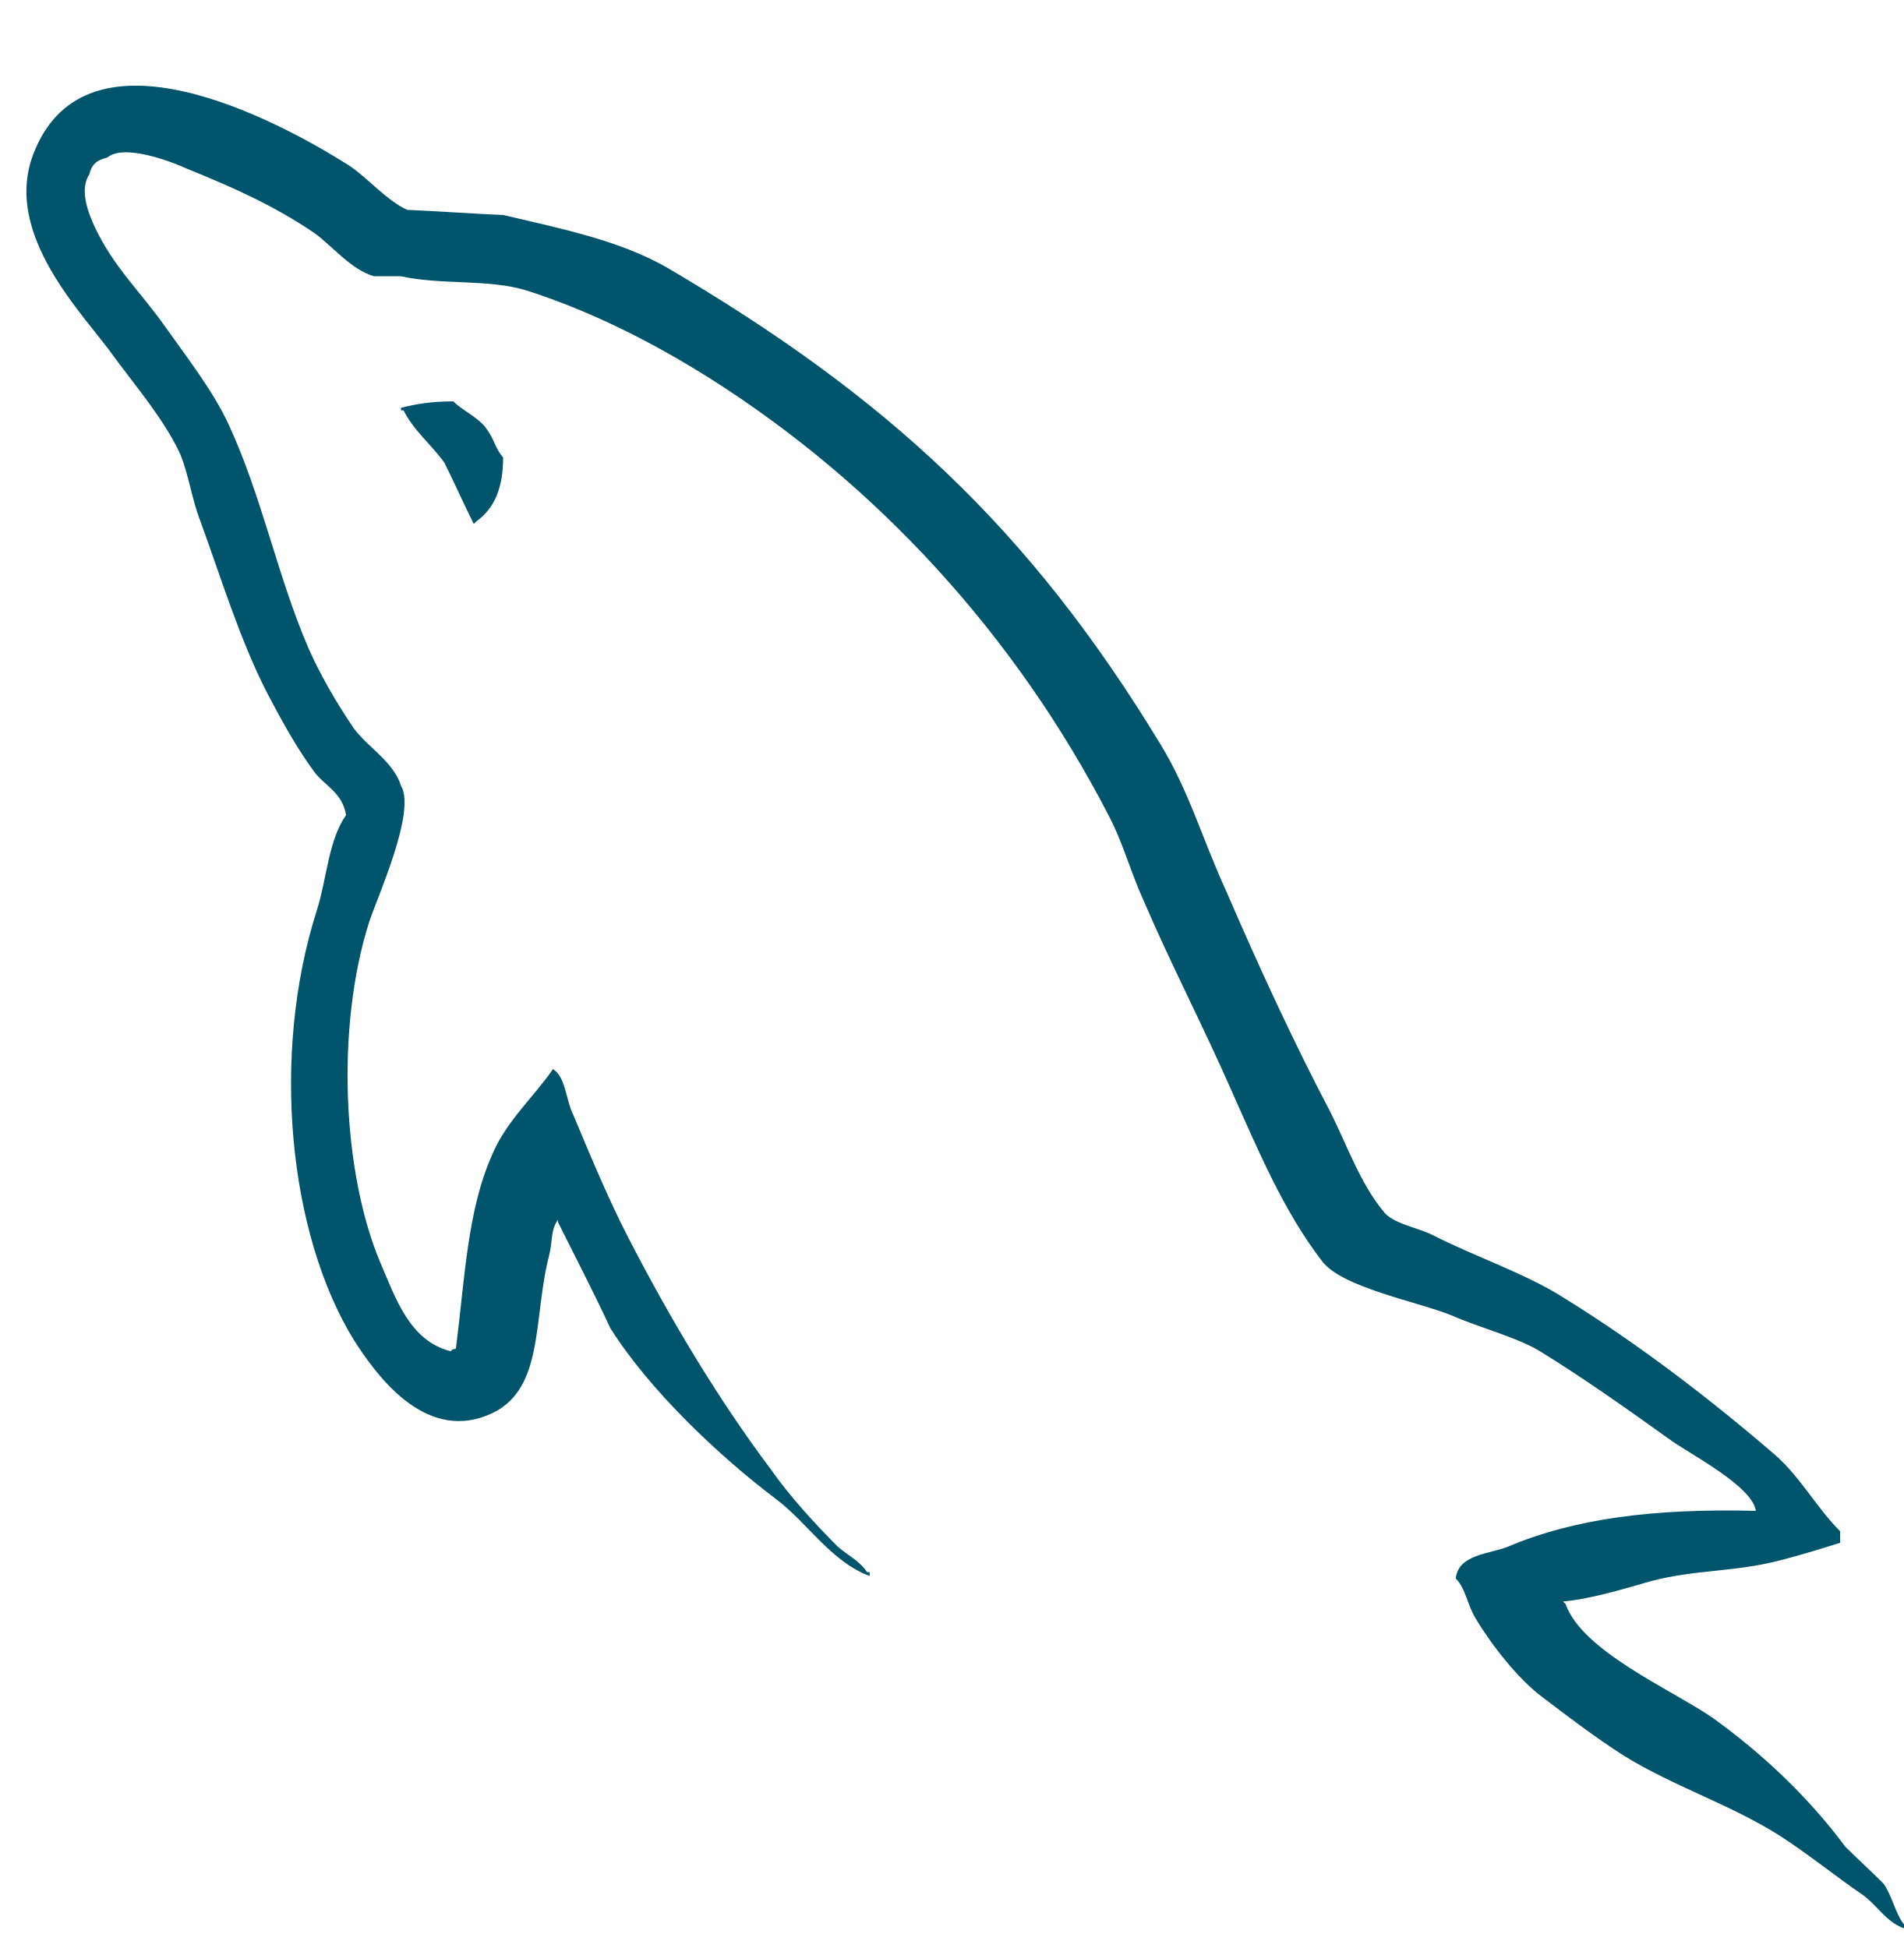
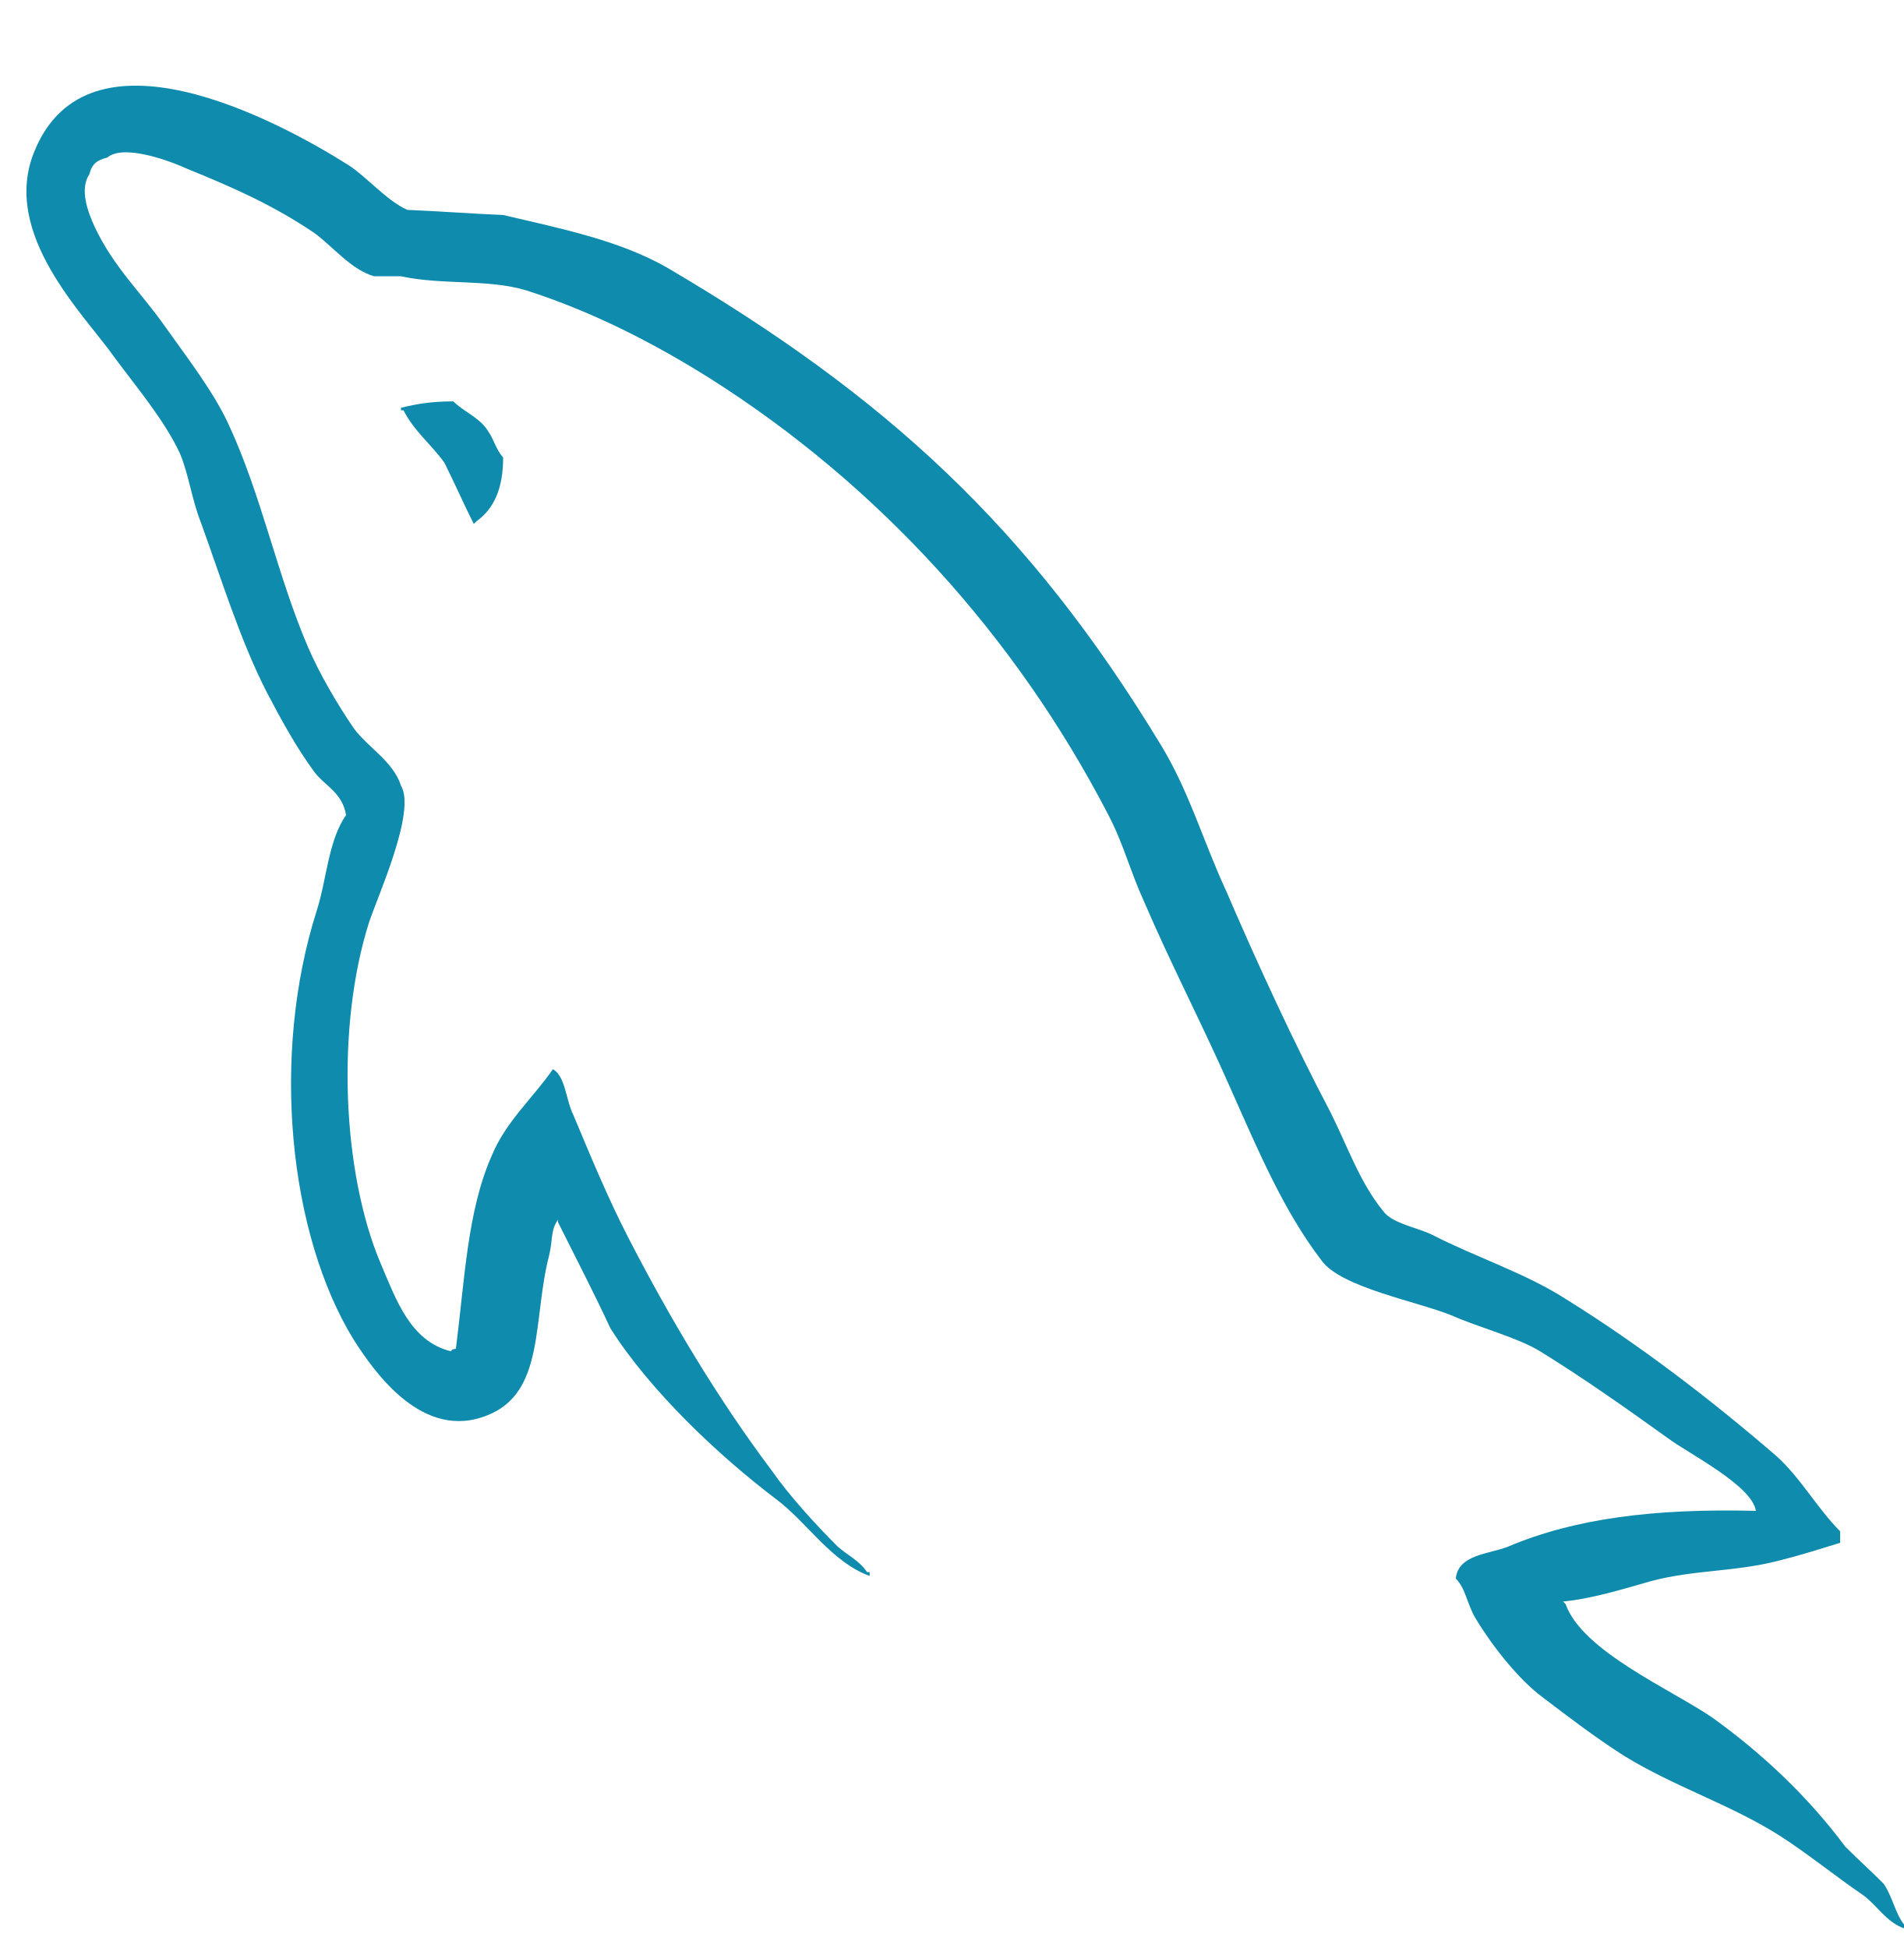
<svg xmlns="http://www.w3.org/2000/svg" height="2500" preserveAspectRatio="xMidYMid" viewBox="-3.576 -8.996 259.406 260.1" width="2443">
-   <g fill="#00546b">
+   <g fill="#0e8bad">
    <path d="m235.648 194.212c-13.918-.347-24.705 1.045-33.752 4.872-2.61 1.043-6.786 1.044-7.134 4.35 1.392 1.392 1.566 3.654 2.784 5.567 2.09 3.479 5.741 8.177 9.047 10.614 3.653 2.783 7.308 5.566 11.134 8.002 6.786 4.176 14.442 6.611 21.053 10.787 3.829 2.434 7.654 5.568 11.482 8.177 1.914 1.39 3.131 3.654 5.568 4.523v-.521c-1.219-1.567-1.567-3.828-2.784-5.568-1.738-1.74-3.48-3.306-5.22-5.046-5.045-6.784-11.308-12.7-18.093-17.571-5.567-3.828-17.747-9.047-20.008-15.485 0 0-.175-.173-.348-.347 3.827-.348 8.35-1.74 12.005-2.784 5.915-1.567 11.308-1.218 17.398-2.784 2.783-.696 5.567-1.566 8.35-2.436v-1.565c-3.13-3.132-5.392-7.307-8.698-10.265-8.873-7.657-18.617-15.137-28.707-21.4-5.394-3.48-12.354-5.742-18.095-8.699-2.086-1.045-5.567-1.566-6.784-3.306-3.133-3.827-4.873-8.872-7.134-13.396-5.044-9.57-9.917-20.182-14.267-30.272-3.13-6.786-5.044-13.572-8.872-19.834-17.92-29.577-37.406-47.497-67.33-65.07-6.438-3.653-14.093-5.219-22.27-7.132-4.348-.175-8.699-.522-13.048-.697-2.784-1.218-5.568-4.523-8.004-6.089-9.915-6.264-35.492-19.833-42.799-1.913-4.698 11.308 6.96 22.442 10.96 28.185 2.96 4.001 6.786 8.524 8.874 13.048 1.218 2.956 1.565 6.09 2.783 9.221 2.785 7.653 5.393 16.18 9.048 23.314 1.914 3.653 4.001 7.48 6.437 10.786 1.392 1.913 3.827 2.784 4.35 5.915-2.435 3.48-2.61 8.7-4.003 13.049-6.263 19.66-3.826 44.017 5.046 58.457 2.783 4.348 9.395 13.92 18.268 10.265 7.83-3.131 6.09-13.048 8.35-21.747.524-2.09.176-3.48 1.219-4.872v.349c2.436 4.87 4.871 9.569 7.133 14.44 5.394 8.524 14.788 17.398 22.617 23.314 4.177 3.13 7.482 8.524 12.702 10.438v-.523h-.349c-1.044-1.566-2.61-2.261-4.001-3.48-3.131-3.13-6.612-6.958-9.047-10.438-7.306-9.744-13.745-20.53-19.486-31.665-2.783-5.392-5.22-11.308-7.481-16.701-1.045-2.09-1.045-5.22-2.784-6.263-2.61 3.827-6.437 7.133-8.351 11.83-3.304 7.481-3.653 16.702-4.871 26.27-.696.176-.349 0-.697.35-5.566-1.394-7.48-7.134-9.569-12.006-5.22-12.352-6.09-32.186-1.565-46.452 1.218-3.654 6.438-15.136 4.35-18.616-1.044-3.306-4.525-5.22-6.438-7.829-2.261-3.306-4.698-7.48-6.263-11.135-4.176-9.743-6.264-20.53-10.787-30.273-2.088-4.524-5.74-9.22-8.699-13.396-3.305-4.697-6.959-8.004-9.569-13.571-.869-1.913-2.088-5.045-.696-7.133.348-1.392 1.043-1.913 2.436-2.261 2.262-1.915 8.7.521 10.96 1.565 6.438 2.608 11.831 5.046 17.225 8.699 2.435 1.74 5.045 5.046 8.176 5.916h3.654c5.568 1.217 11.83.348 17.05 1.913 9.222 2.957 17.572 7.307 25.054 12.005 22.792 14.44 41.58 34.97 54.282 59.501 2.088 4 2.957 7.656 4.871 11.83 3.655 8.526 8.178 17.225 11.83 25.576 3.654 8.176 7.133 16.528 12.353 23.314 2.61 3.652 13.048 5.567 17.746 7.481 3.48 1.565 8.874 2.958 12.005 4.871 5.915 3.652 11.83 7.83 17.398 11.83 2.784 2.088 11.482 6.438 12.005 9.917z" />
    <path d="m58.186 43.022c-2.957 0-5.044.35-7.132.871v.348h.348c1.393 2.784 3.827 4.698 5.566 7.133 1.393 2.783 2.61 5.568 4.003 8.352.173-.175.347-.348.347-.348 2.437-1.741 3.654-4.524 3.654-8.7-1.044-1.217-1.218-2.435-2.088-3.653-1.043-1.741-3.306-2.61-4.698-4.003z" />
  </g>
</svg>
